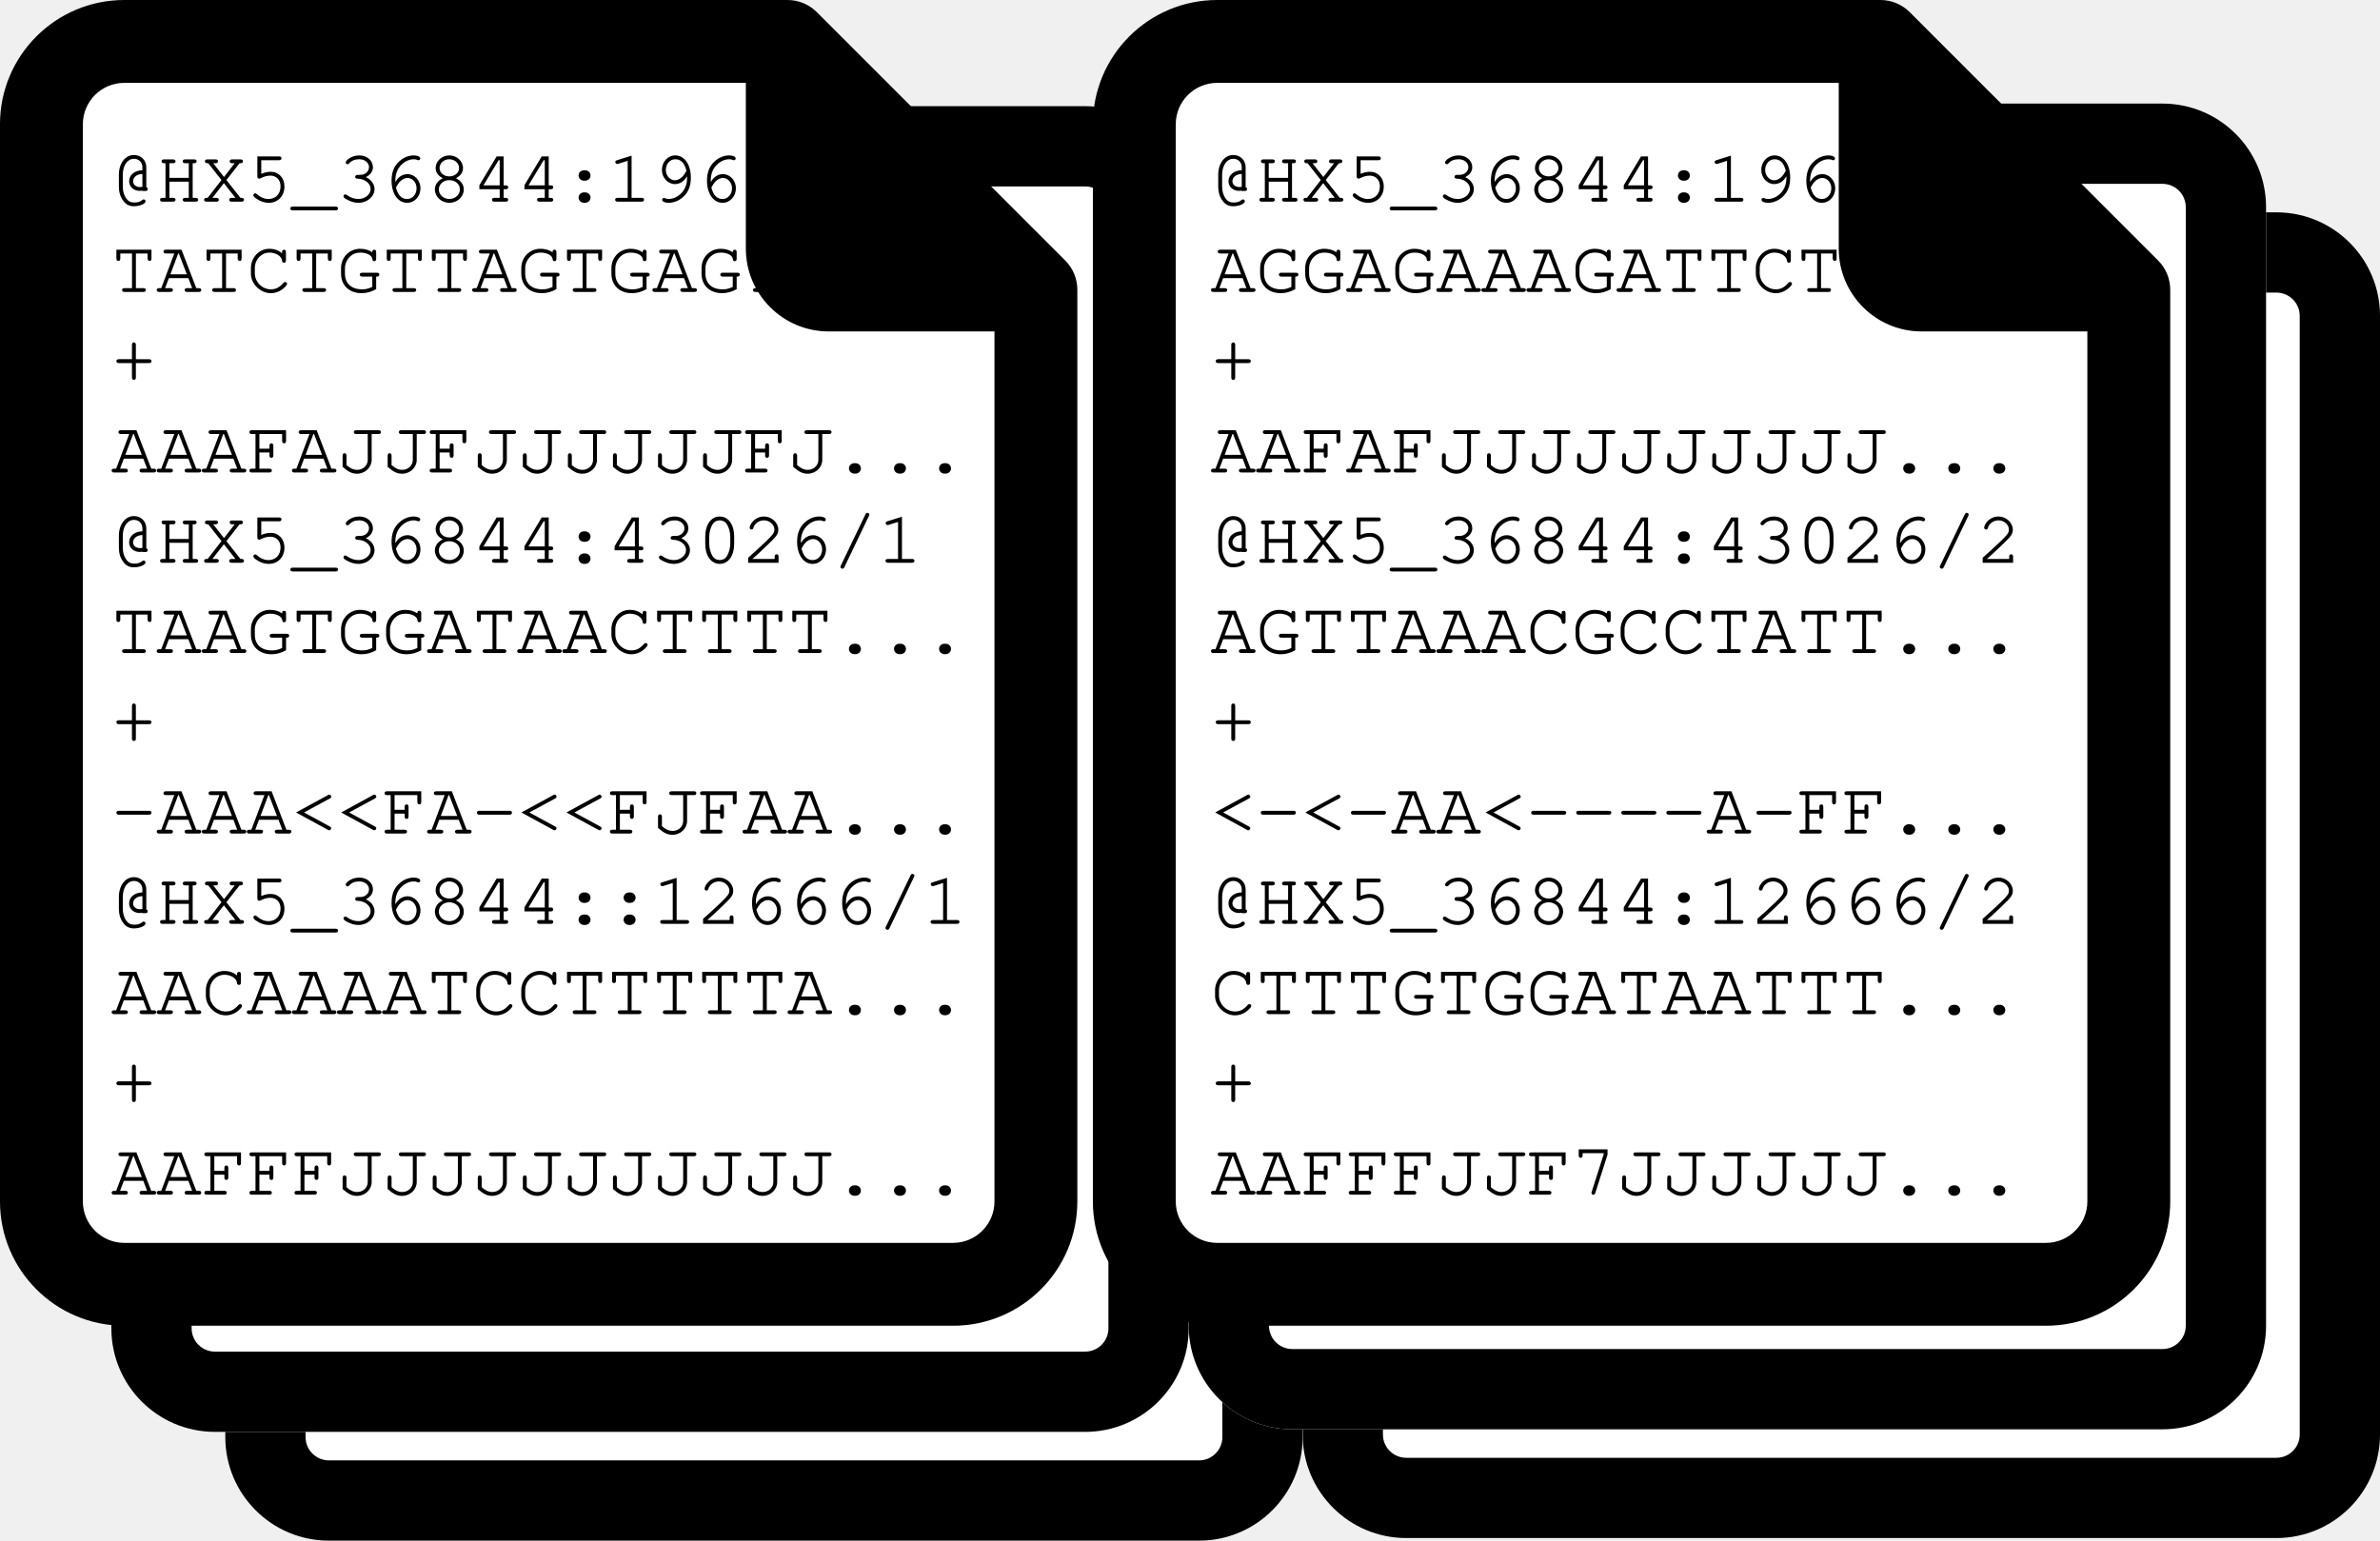
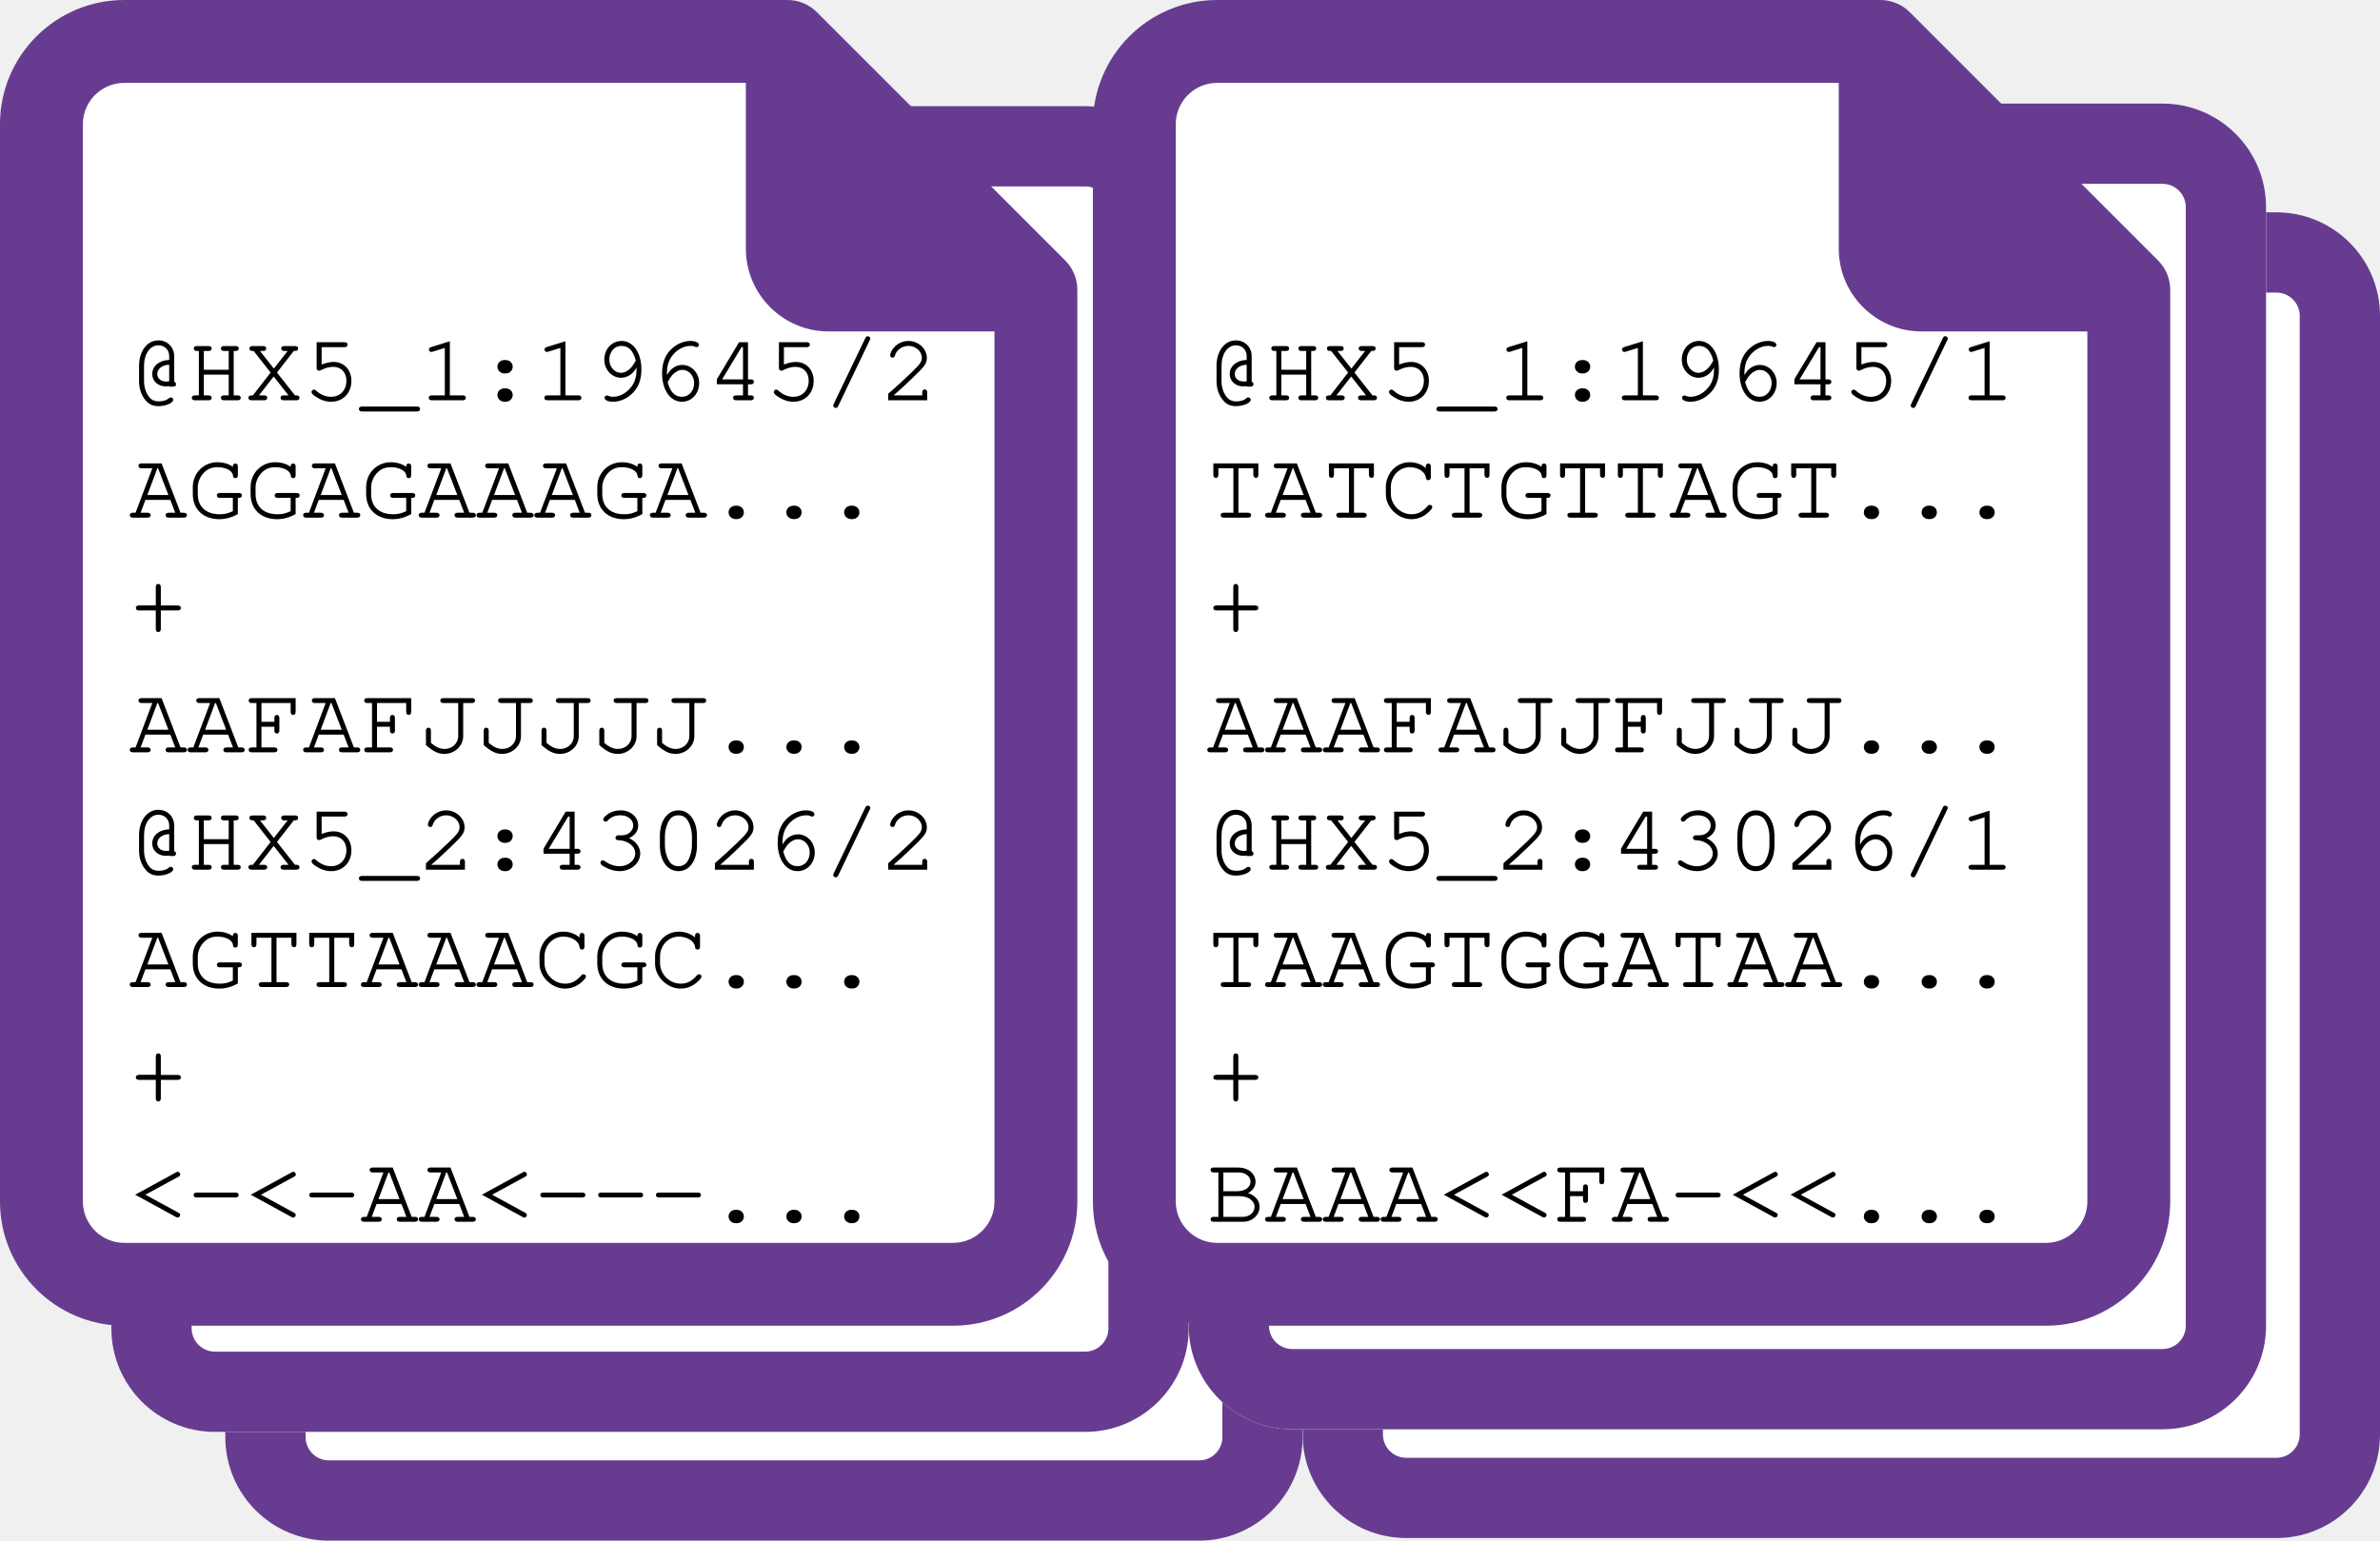
<svg xmlns="http://www.w3.org/2000/svg" version="1.1" x="0" y="0" width="790.807" height="512" viewBox="0, 0, 790.807, 512">
  <g id="Layer_1">
    <g>
      <g>
        <path d="M467.256,70.561 L756.39,70.561 C775.4,70.561 790.811,85.972 790.811,104.982 L790.811,476.726 C790.811,495.736 775.4,511.146 756.39,511.146 L467.256,511.146 C448.246,511.146 432.835,495.736 432.835,476.726 L432.835,104.982 C432.835,85.972 448.246,70.561 467.256,70.561 z" fill="#FFFFFF" />
-         <path d="M756.39,70.561 C775.4,70.561 790.811,85.972 790.811,104.982 L790.811,476.726 C790.811,495.736 775.4,511.146 756.39,511.146 L467.256,511.146 C448.246,511.146 432.835,495.736 432.835,476.726 L432.835,104.982 C432.835,85.972 448.246,70.561 467.256,70.561 L756.39,70.561 z M756.39,97.237 L467.256,97.237 C462.979,97.237 459.511,100.705 459.511,104.982 L459.511,476.726 C459.511,481.003 462.979,484.47 467.256,484.47 L756.39,484.47 C760.668,484.47 764.135,481.003 764.135,476.726 L764.135,104.982 C764.135,100.705 760.668,97.237 756.39,97.237 z" fill="#000000" />
+         <path d="M756.39,70.561 C775.4,70.561 790.811,85.972 790.811,104.982 L790.811,476.726 C790.811,495.736 775.4,511.146 756.39,511.146 L467.256,511.146 C448.246,511.146 432.835,495.736 432.835,476.726 L432.835,104.982 C432.835,85.972 448.246,70.561 467.256,70.561 L756.39,70.561 z M756.39,97.237 L467.256,97.237 C462.979,97.237 459.511,100.705 459.511,104.982 L459.511,476.726 C459.511,481.003 462.979,484.47 467.256,484.47 L756.39,484.47 C760.668,484.47 764.135,481.003 764.135,476.726 L764.135,104.982 C764.135,100.705 760.668,97.237 756.39,97.237 z" fill="#673C90" />
      </g>
      <g>
        <path d="M109.28,71.422 L398.415,71.422 C417.425,71.422 432.835,86.833 432.835,105.843 L432.835,477.586 C432.835,496.596 417.425,512.007 398.415,512.007 L109.28,512.007 C90.27,512.007 74.859,496.596 74.859,477.586 L74.859,105.843 C74.859,86.833 90.27,71.422 109.28,71.422 z" fill="#FFFFFF" />
-         <path d="M398.415,71.422 C417.425,71.422 432.835,86.833 432.835,105.843 L432.835,477.586 C432.835,496.596 417.425,512.007 398.415,512.007 L109.28,512.007 C90.27,512.007 74.859,496.596 74.859,477.586 L74.859,105.843 C74.859,86.833 90.27,71.422 109.28,71.422 L398.415,71.422 z M398.415,98.098 L109.28,98.098 C105.003,98.098 101.535,101.565 101.535,105.843 L101.535,477.586 C101.535,481.863 105.003,485.331 109.28,485.331 L398.415,485.331 C402.692,485.331 406.159,481.863 406.159,477.586 L406.159,105.843 C406.159,101.565 402.692,98.098 398.415,98.098 z" fill="#000000" />
+         <path d="M398.415,71.422 C417.425,71.422 432.835,86.833 432.835,105.843 L432.835,477.586 C432.835,496.596 417.425,512.007 398.415,512.007 L109.28,512.007 C90.27,512.007 74.859,496.596 74.859,477.586 L74.859,105.843 C74.859,86.833 90.27,71.422 109.28,71.422 L398.415,71.422 z M398.415,98.098 L109.28,98.098 C105.003,98.098 101.535,101.565 101.535,105.843 L101.535,477.586 C101.535,481.863 105.003,485.331 109.28,485.331 L398.415,485.331 C402.692,485.331 406.159,481.863 406.159,477.586 L406.159,105.843 C406.159,101.565 402.692,98.098 398.415,98.098 z" fill="#673C90" />
      </g>
    </g>
    <g>
      <g>
        <path d="M429.393,34.42 L718.528,34.42 C737.538,34.42 752.948,49.83 752.948,68.84 L752.948,440.584 C752.948,459.594 737.538,475.005 718.528,475.005 L429.393,475.005 C410.383,475.005 394.973,459.594 394.973,440.584 L394.973,68.84 C394.973,49.83 410.383,34.42 429.393,34.42 z" fill="#FFFFFF" />
-         <path d="M718.528,34.42 C737.538,34.42 752.948,49.83 752.948,68.84 L752.948,440.584 C752.948,459.594 737.538,475.005 718.528,475.005 L429.393,475.005 C410.383,475.005 394.973,459.594 394.973,440.584 L394.973,68.84 C394.973,49.83 410.383,34.42 429.393,34.42 L718.528,34.42 z M718.528,61.096 L429.393,61.096 C425.116,61.096 421.649,64.563 421.648,68.84 L421.648,440.584 C421.649,444.861 425.116,448.329 429.393,448.329 L718.528,448.329 C722.805,448.329 726.272,444.861 726.272,440.584 L726.272,68.84 C726.272,64.563 722.805,61.096 718.528,61.096 z" fill="#000000" />
+         <path d="M718.528,34.42 C737.538,34.42 752.948,49.83 752.948,68.84 L752.948,440.584 C752.948,459.594 737.538,475.005 718.528,475.005 L429.393,475.005 C410.383,475.005 394.973,459.594 394.973,440.584 L394.973,68.84 C394.973,49.83 410.383,34.42 429.393,34.42 L718.528,34.42 z M718.528,61.096 L429.393,61.096 C425.116,61.096 421.649,64.563 421.648,68.84 L421.648,440.584 C421.649,444.861 425.116,448.329 429.393,448.329 L718.528,448.329 C722.805,448.329 726.272,444.861 726.272,440.584 L726.272,68.84 C726.272,64.563 722.805,61.096 718.528,61.096 z" fill="#673C90" />
      </g>
      <g>
        <path d="M71.417,35.28 L360.552,35.28 C379.562,35.28 394.973,50.691 394.973,69.701 L394.973,441.444 C394.973,460.454 379.562,475.865 360.552,475.865 L71.417,475.865 C52.407,475.865 36.997,460.454 36.997,441.444 L36.997,69.701 C36.997,50.691 52.407,35.28 71.417,35.28 z" fill="#FFFFFF" />
-         <path d="M360.552,35.28 C379.562,35.28 394.973,50.691 394.973,69.701 L394.973,441.444 C394.973,460.454 379.562,475.865 360.552,475.865 L71.417,475.865 C52.407,475.865 36.997,460.454 36.997,441.444 L36.997,69.701 C36.997,50.691 52.407,35.28 71.417,35.28 L360.552,35.28 z M360.552,61.956 L71.417,61.956 C67.14,61.956 63.673,65.424 63.673,69.701 L63.673,441.444 C63.673,445.722 67.14,449.189 71.417,449.189 L360.552,449.189 C364.829,449.189 368.297,445.722 368.297,441.444 L368.297,69.701 C368.297,65.424 364.829,61.956 360.552,61.956 z" fill="#000000" />
+         <path d="M360.552,35.28 C379.562,35.28 394.973,50.691 394.973,69.701 L394.973,441.444 C394.973,460.454 379.562,475.865 360.552,475.865 L71.417,475.865 C52.407,475.865 36.997,460.454 36.997,441.444 L36.997,69.701 C36.997,50.691 52.407,35.28 71.417,35.28 L360.552,35.28 z M360.552,61.956 L71.417,61.956 C67.14,61.956 63.673,65.424 63.673,69.701 L63.673,441.444 C63.673,445.722 67.14,449.189 71.417,449.189 L360.552,449.189 C364.829,449.189 368.297,445.722 368.297,441.444 L368.297,69.701 C368.297,65.424 364.829,61.956 360.552,61.956 z" fill="#673C90" />
      </g>
    </g>
    <g>
      <path d="M16.346,16.351 L259.872,16.351 L345.923,102.402 C345.923,102.402 348.505,417.351 345.923,417.351 C343.342,417.351 16.346,419.072 16.346,417.351 C16.346,415.63 16.346,16.351 16.346,16.351 z" fill="#FFFFFF" />
-       <path d="M353.977,86.603 L271.368,3.994 C268.77,1.416 265.252,-0.02 261.593,0.001 L41.301,0.001 C18.488,0.001 -0.004,18.493 -0.004,41.306 L-0.004,399.28 C-0.004,422.092 18.488,440.585 41.301,440.585 L316.665,440.585 C339.478,440.585 357.97,422.092 357.97,399.28 L357.97,96.379 C357.992,92.719 356.555,89.202 353.977,86.603 z M330.434,399.28 C330.434,406.884 324.27,413.048 316.665,413.048 L41.301,413.048 C33.696,413.048 27.532,406.884 27.532,399.28 L27.532,41.306 C27.532,33.701 33.696,27.537 41.301,27.537 L247.824,27.537 L247.824,82.61 C247.824,97.818 260.153,110.147 275.361,110.147 L330.434,110.147 L330.434,399.28 z" fill="#000000" />
+       <path d="M353.977,86.603 L271.368,3.994 C268.77,1.416 265.252,-0.02 261.593,0.001 L41.301,0.001 C18.488,0.001 -0.004,18.493 -0.004,41.306 L-0.004,399.28 C-0.004,422.092 18.488,440.585 41.301,440.585 L316.665,440.585 C339.478,440.585 357.97,422.092 357.97,399.28 L357.97,96.379 C357.992,92.719 356.555,89.202 353.977,86.603 z M330.434,399.28 C330.434,406.884 324.27,413.048 316.665,413.048 L41.301,413.048 C33.696,413.048 27.532,406.884 27.532,399.28 L27.532,41.306 C27.532,33.701 33.696,27.537 41.301,27.537 L247.824,27.537 L247.824,82.61 C247.824,97.818 260.153,110.147 275.361,110.147 L330.434,110.147 L330.434,399.28 z" fill="#673C90" />
    </g>
    <g>
      <path d="M379.483,16.35 L623.009,16.35 L709.061,102.402 C709.061,102.402 711.642,417.35 709.061,417.35 C706.479,417.35 379.483,419.071 379.483,417.35 C379.483,415.629 379.483,16.35 379.483,16.35 z" fill="#FFFFFF" />
-       <path d="M717.115,86.603 L634.506,3.993 C631.908,1.416 628.39,-0.02 624.73,0 L404.438,0 C381.626,0 363.134,18.493 363.134,41.305 L363.134,399.279 C363.134,422.092 381.626,440.584 404.438,440.584 L679.803,440.584 C702.615,440.584 721.108,422.092 721.108,399.279 L721.108,96.378 C721.129,92.718 719.692,89.201 717.115,86.603 z M693.571,399.279 C693.571,406.884 687.407,413.048 679.803,413.048 L404.438,413.048 C396.834,413.048 390.67,406.884 390.67,399.279 L390.67,41.305 C390.67,33.701 396.834,27.537 404.438,27.537 L610.962,27.537 L610.962,82.61 C610.962,97.818 623.29,110.146 638.498,110.146 L693.571,110.146 L693.571,399.279 z" fill="#000000" />
+       <path d="M717.115,86.603 L634.506,3.993 C631.908,1.416 628.39,-0.02 624.73,0 L404.438,0 C381.626,0 363.134,18.493 363.134,41.305 L363.134,399.279 C363.134,422.092 381.626,440.584 404.438,440.584 L679.803,440.584 C702.615,440.584 721.108,422.092 721.108,399.279 L721.108,96.378 C721.129,92.718 719.692,89.201 717.115,86.603 z M693.571,399.279 C693.571,406.884 687.407,413.048 679.803,413.048 L404.438,413.048 C396.834,413.048 390.67,406.884 390.67,399.279 L390.67,41.305 C390.67,33.701 396.834,27.537 404.438,27.537 L610.962,27.537 L610.962,82.61 C610.962,97.818 623.29,110.146 638.498,110.146 L693.571,110.146 L693.571,399.279 z" fill="#673C90" />
    </g>
-     <text transform="matrix(1, 0, 0, 1, 192.546, 330.008)">
-       <tspan x="-155.544" y="-262.982" font-family="Courier" font-size="24.955" fill="#000000">@HX5_36844:19645/1</tspan>
-       <tspan x="-155.544" y="-232.982" font-family="Courier" font-size="24.955" fill="#000000">TATCTGTTAGTGAGTG...</tspan>
-       <tspan x="-155.544" y="-202.982" font-family="Courier" font-size="24.955" fill="#000000">+</tspan>
-       <tspan x="-155.544" y="-172.982" font-family="Courier" font-size="24.955" fill="#000000">AAAFAJJFJJJJJJFJ...</tspan>
-       <tspan x="-155.544" y="-142.982" font-family="Courier" font-size="24.955" fill="#000000">@HX5_36844:43026/1</tspan>
-       <tspan x="-155.544" y="-112.982" font-family="Courier" font-size="24.955" fill="#000000">TAAGTGGATAACTTTT...</tspan>
-       <tspan x="-155.544" y="-82.982" font-family="Courier" font-size="24.955" fill="#000000">+</tspan>
-       <tspan x="-155.544" y="-52.982" font-family="Courier" font-size="24.955" fill="#000000">-AAA&lt;&lt;FA-&lt;&lt;FJFAA...</tspan>
-       <tspan x="-155.544" y="-22.982" font-family="Courier" font-size="24.955" fill="#000000">@HX5_36844::12666/1</tspan>
-       <tspan x="-155.544" y="7.018" font-family="Courier" font-size="24.955" fill="#000000">AACAAAATCCTTTTTA...</tspan>
-       <tspan x="-155.544" y="37.018" font-family="Courier" font-size="24.955" fill="#000000">+</tspan>
-       <tspan x="-155.544" y="67.018" font-family="Courier" font-size="24.955" fill="#000000">AAFFFJJJJJJJJJJJ...</tspan>
+     <text transform="matrix(1, 0, 0, 1, 198.544, 389.008)">
+       <tspan x="-155.544" y="-255.982" font-family="Courier" font-size="32" fill="#000000">@HX5_1:19645/2</tspan>
+       <tspan x="-155.544" y="-216.982" font-family="Courier" font-size="32" fill="#000000">AGGAGAAAGA...</tspan>
+       <tspan x="-155.544" y="-177.982" font-family="Courier" font-size="32" fill="#000000">+</tspan>
+       <tspan x="-155.544" y="-138.982" font-family="Courier" font-size="32" fill="#000000">AAFAFJJJJJ...</tspan>
+       <tspan x="-155.544" y="-99.982" font-family="Courier" font-size="32" fill="#000000">@HX5_2:43026/2</tspan>
+       <tspan x="-155.544" y="-60.982" font-family="Courier" font-size="32" fill="#000000">AGTTAAACGC...</tspan>
+       <tspan x="-155.544" y="-21.982" font-family="Courier" font-size="32" fill="#000000">+</tspan>
+       <tspan x="-155.544" y="17.018" font-family="Courier" font-size="32" fill="#000000">&lt;-&lt;-AA&lt;---...</tspan>
    </text>
-     <text transform="matrix(1, 0, 0, 1, 557.824, 330.008)">
-       <tspan x="-155.544" y="-262.982" font-family="Courier" font-size="24.955" fill="#000000">@HX5_36844:19645/2</tspan>
-       <tspan x="-155.544" y="-232.982" font-family="Courier" font-size="24.955" fill="#000000">AGGAGAAAGATTCTG...</tspan>
-       <tspan x="-155.544" y="-202.982" font-family="Courier" font-size="24.955" fill="#000000">+</tspan>
-       <tspan x="-155.544" y="-172.982" font-family="Courier" font-size="24.955" fill="#000000">AAFAFJJJJJJJJJJ...</tspan>
-       <tspan x="-155.544" y="-142.982" font-family="Courier" font-size="24.955" fill="#000000">@HX5_36844:43026/2</tspan>
-       <tspan x="-155.544" y="-112.982" font-family="Courier" font-size="24.955" fill="#000000">AGTTAAACGCCTATT...</tspan>
-       <tspan x="-155.544" y="-82.982" font-family="Courier" font-size="24.955" fill="#000000">+</tspan>
-       <tspan x="-155.544" y="-52.982" font-family="Courier" font-size="24.955" fill="#000000">&lt;-&lt;-AA&lt;----A-FF...</tspan>
-       <tspan x="-155.544" y="-22.982" font-family="Courier" font-size="24.955" fill="#000000">@HX5_36844:12666/2</tspan>
-       <tspan x="-155.544" y="7.018" font-family="Courier" font-size="24.955" fill="#000000">CTTTGTGGATAATTT...</tspan>
-       <tspan x="-155.544" y="37.018" font-family="Courier" font-size="24.955" fill="#000000">+</tspan>
-       <tspan x="-155.544" y="67.018" font-family="Courier" font-size="24.955" fill="#000000">AAFFFJJF7JJJJJJ...</tspan>
+     <text transform="matrix(1, 0, 0, 1, 556.564, 389.008)">
+       <tspan x="-155.544" y="-255.982" font-family="Courier" font-size="32" fill="#000000">@HX5_1:19645/1</tspan>
+       <tspan x="-155.544" y="-216.982" font-family="Courier" font-size="32" fill="#000000">TATCTGTTAGT...</tspan>
+       <tspan x="-155.544" y="-177.982" font-family="Courier" font-size="32" fill="#000000">+</tspan>
+       <tspan x="-155.544" y="-138.982" font-family="Courier" font-size="32" fill="#000000">AAAFAJJFJJJ...</tspan>
+       <tspan x="-155.544" y="-99.982" font-family="Courier" font-size="32" fill="#000000">@HX5_2:43026/1</tspan>
+       <tspan x="-155.544" y="-60.982" font-family="Courier" font-size="32" fill="#000000">TAAGTGGATAA...</tspan>
+       <tspan x="-155.544" y="-21.982" font-family="Courier" font-size="32" fill="#000000">+</tspan>
+       <tspan x="-155.544" y="17.018" font-family="Courier" font-size="32" fill="#000000">BAAA&lt;&lt;FA-&lt;&lt;...</tspan>
    </text>
  </g>
</svg>
